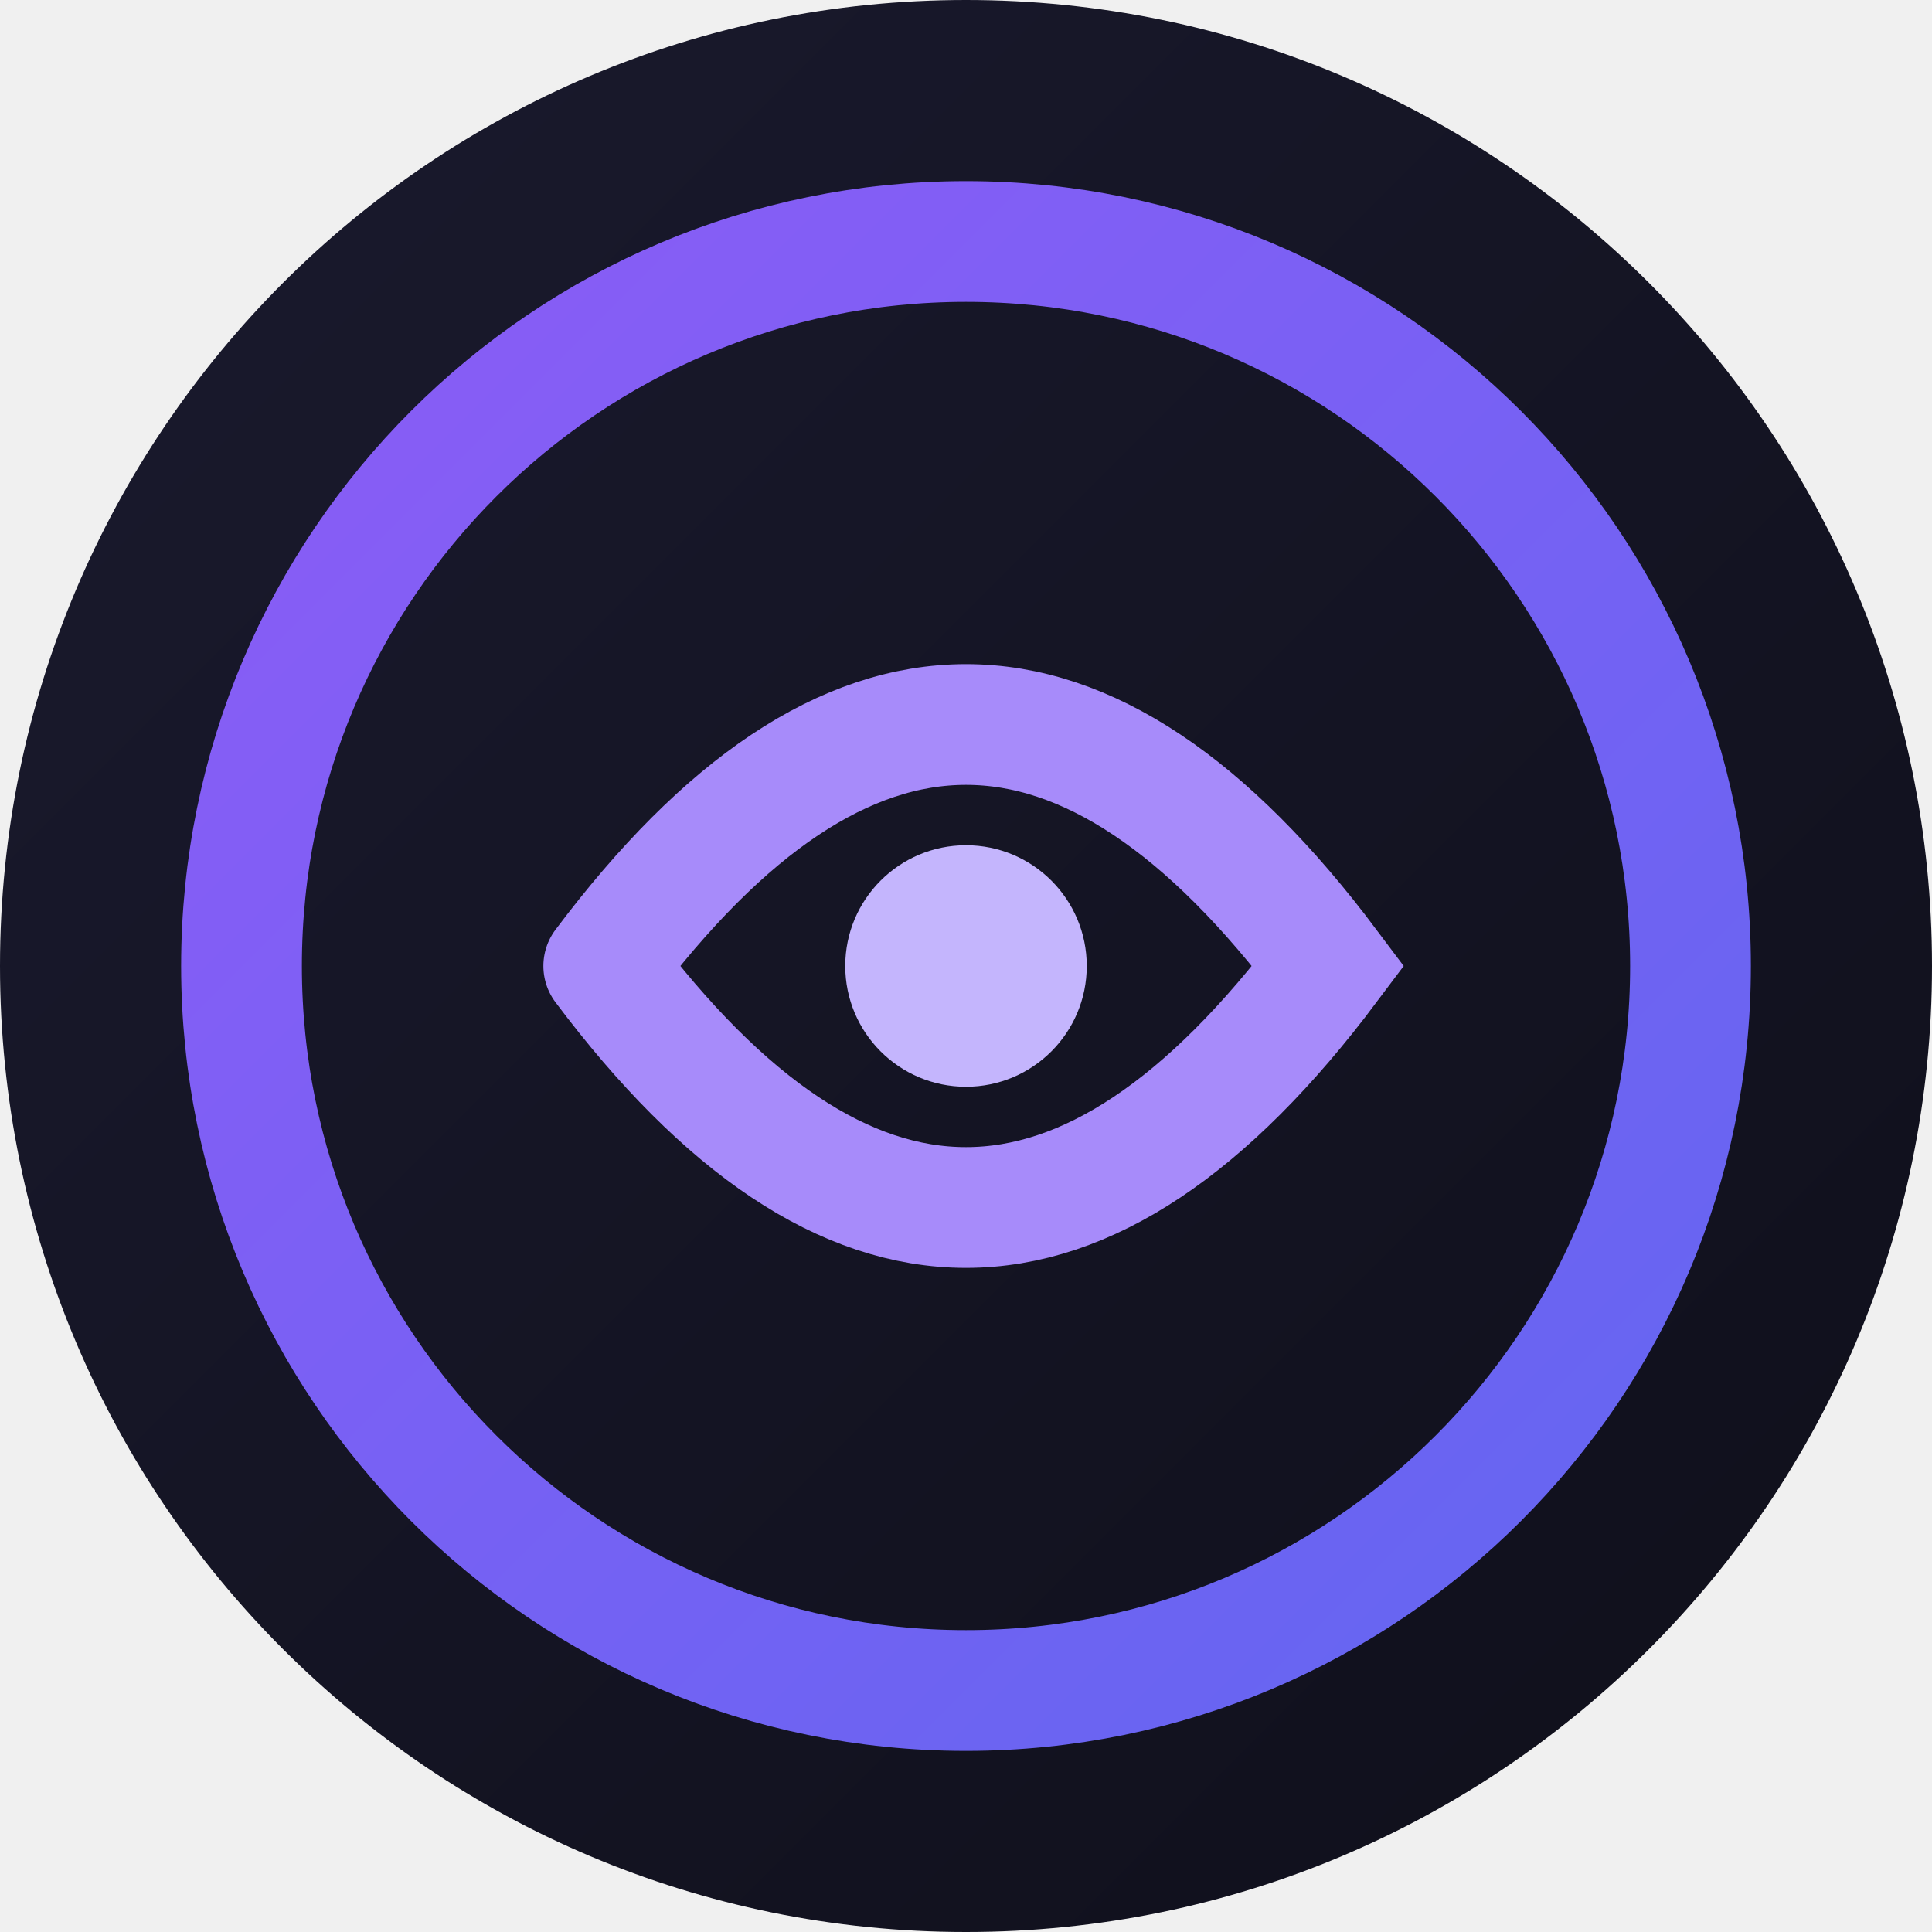
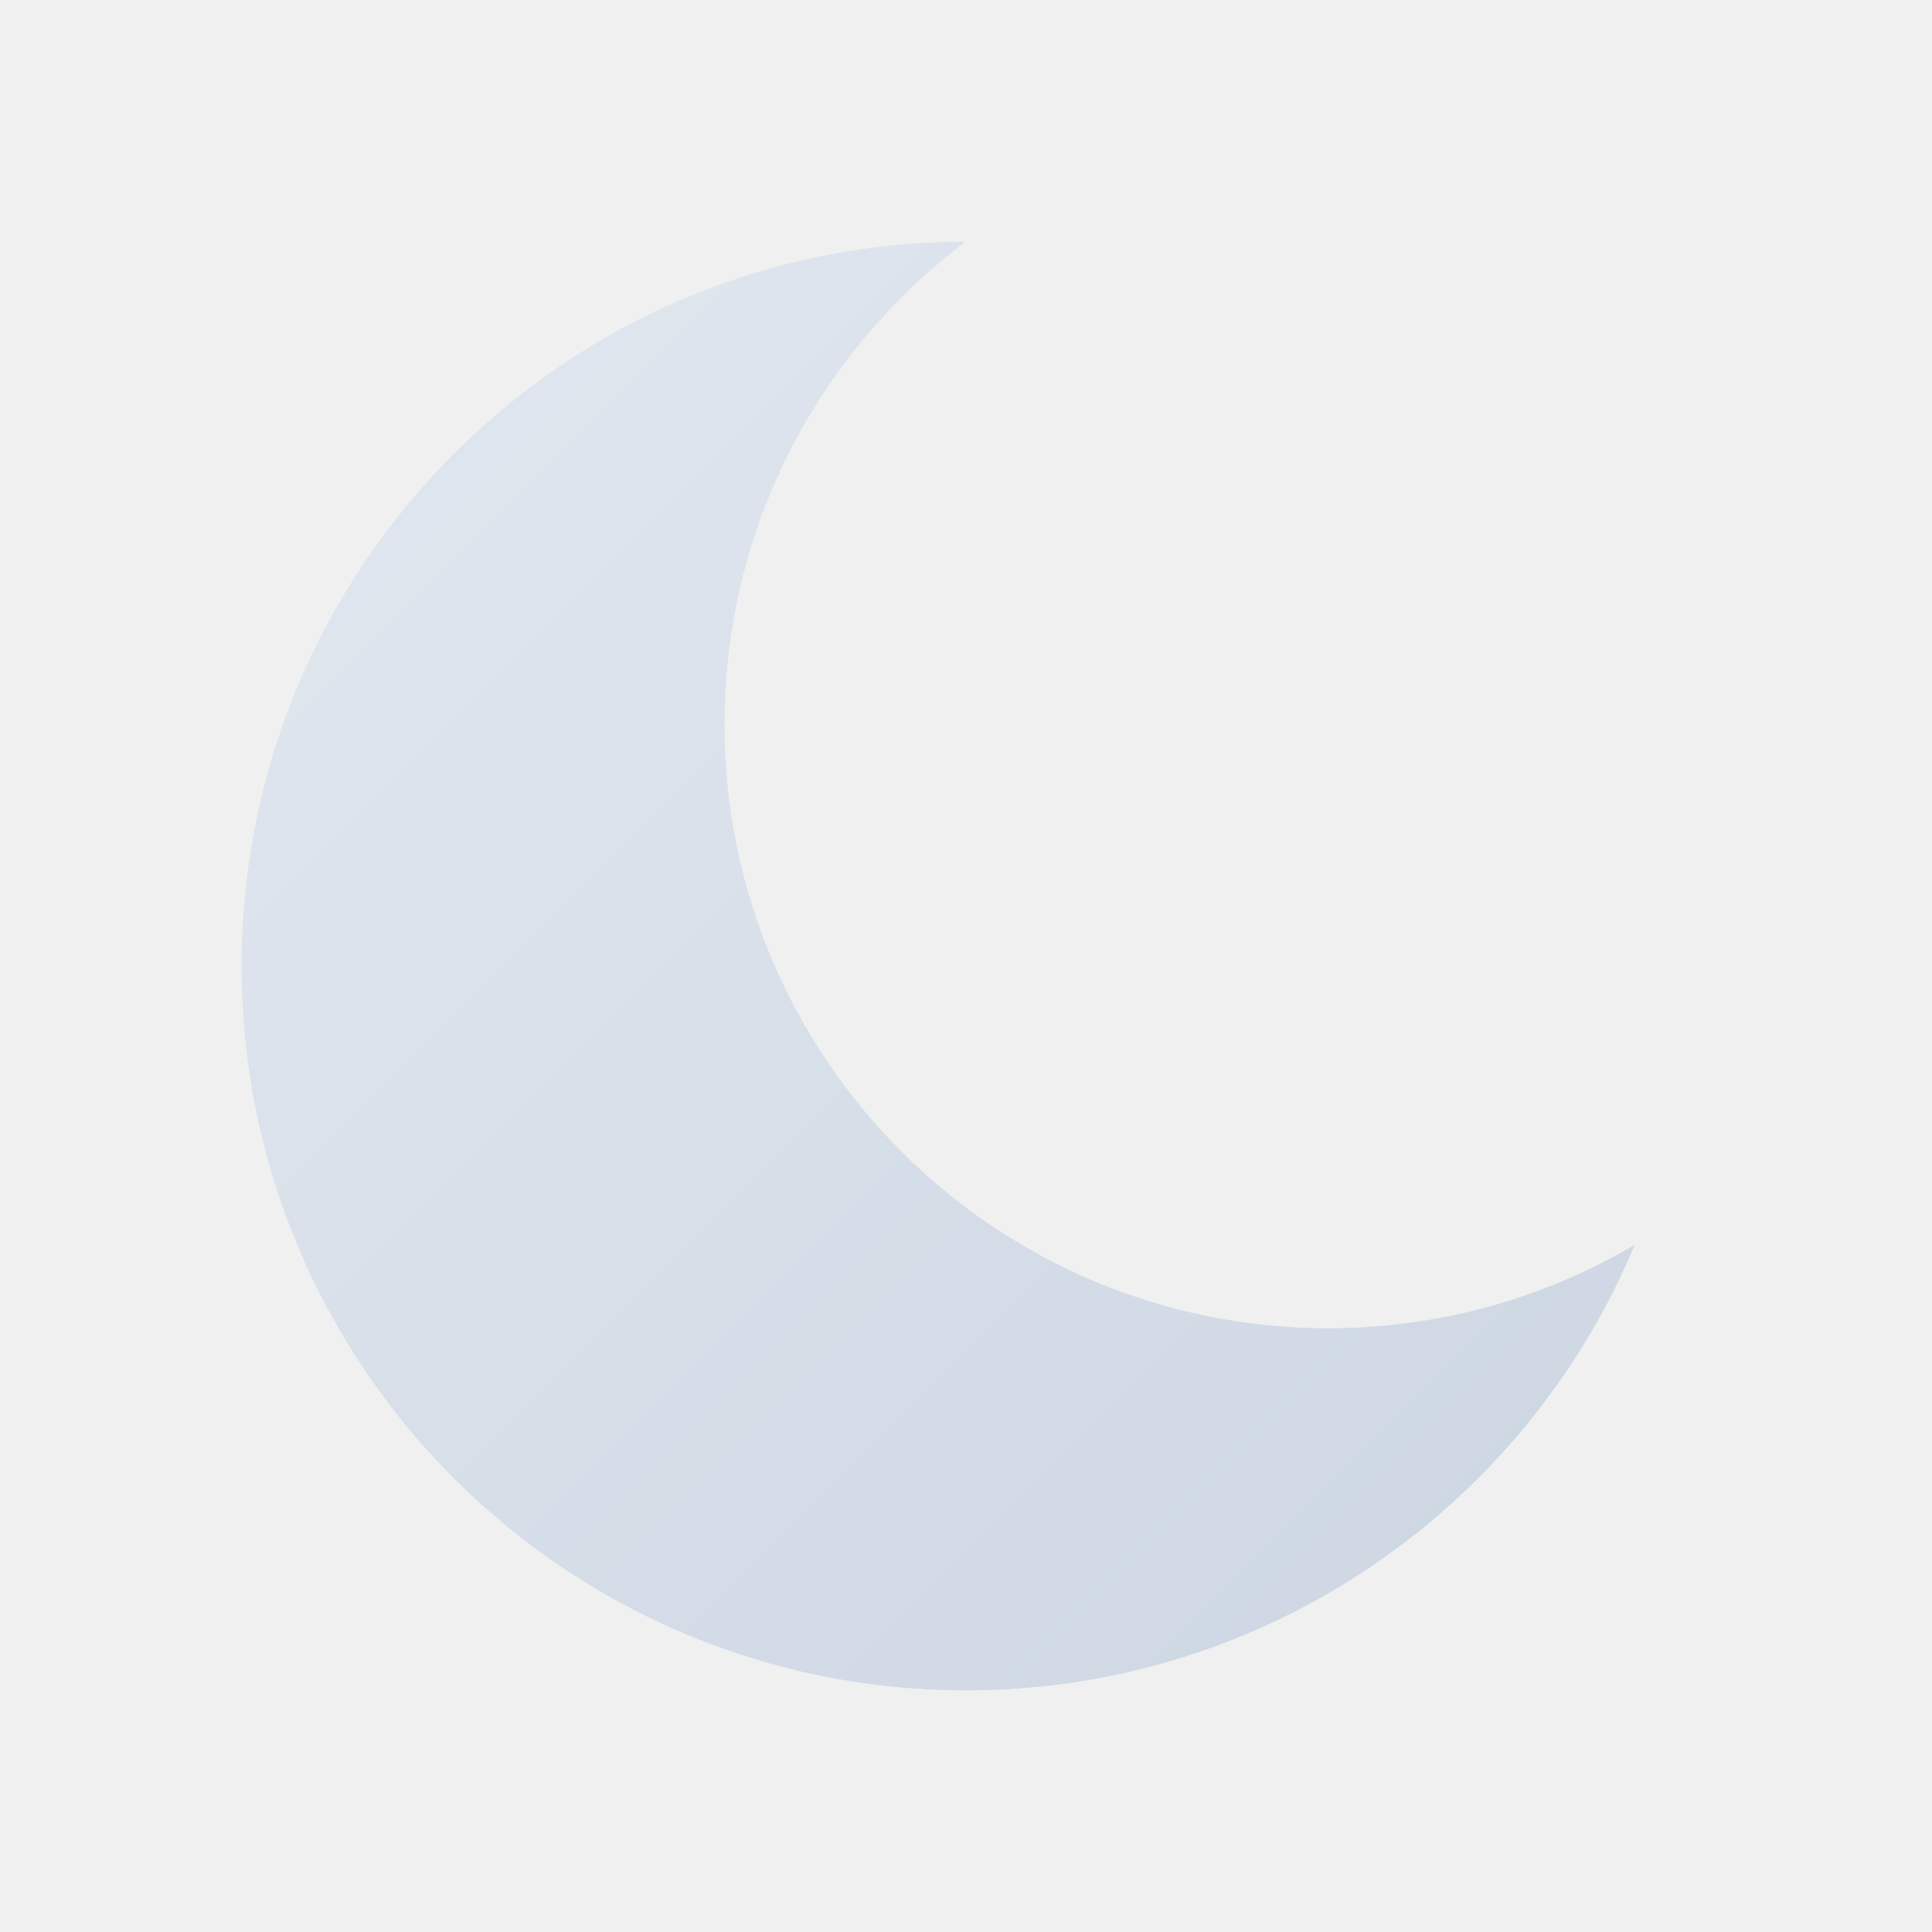
<svg xmlns="http://www.w3.org/2000/svg" viewBox="0 0 32 32">
  <defs>
-     <linearGradient id="bg" x1="0%" y1="0%" x2="100%" y2="100%">
-       <stop offset="0%" stop-color="#1a1a2e" />
-       <stop offset="100%" stop-color="#0f0f1a" />
-     </linearGradient>
-     <linearGradient id="accent" x1="0%" y1="0%" x2="100%" y2="100%">
-       <stop offset="0%" stop-color="#8b5cf6" />
-       <stop offset="100%" stop-color="#6366f1" />
+     <linearGradient id="moon" x1="0%" y1="0%" x2="100%" y2="100%">
+       <stop offset="0%" stop-color="#e2e8f0" />
+       <stop offset="100%" stop-color="#cbd5e1" />
    </linearGradient>
  </defs>
-   <circle cx="16" cy="16" r="16" fill="url(#bg)" />
-   <circle cx="16" cy="16" r="12" fill="none" stroke="url(#accent)" stroke-width="2" />
-   <path d="M10 16 Q16 8 22 16 Q16 24 10 16" fill="none" stroke="#a78bfa" stroke-width="2" stroke-linecap="round" />
-   <circle cx="16" cy="16" r="2" fill="#c4b5fd" />
+   <mask id="crescentMask">
+     <circle cx="16" cy="16" r="12" fill="white" />
+     <circle cx="22" cy="12" r="10" fill="black" />
+   </mask>
+   <circle cx="16" cy="16" r="12" fill="url(#moon)" mask="url(#crescentMask)" />
</svg>
